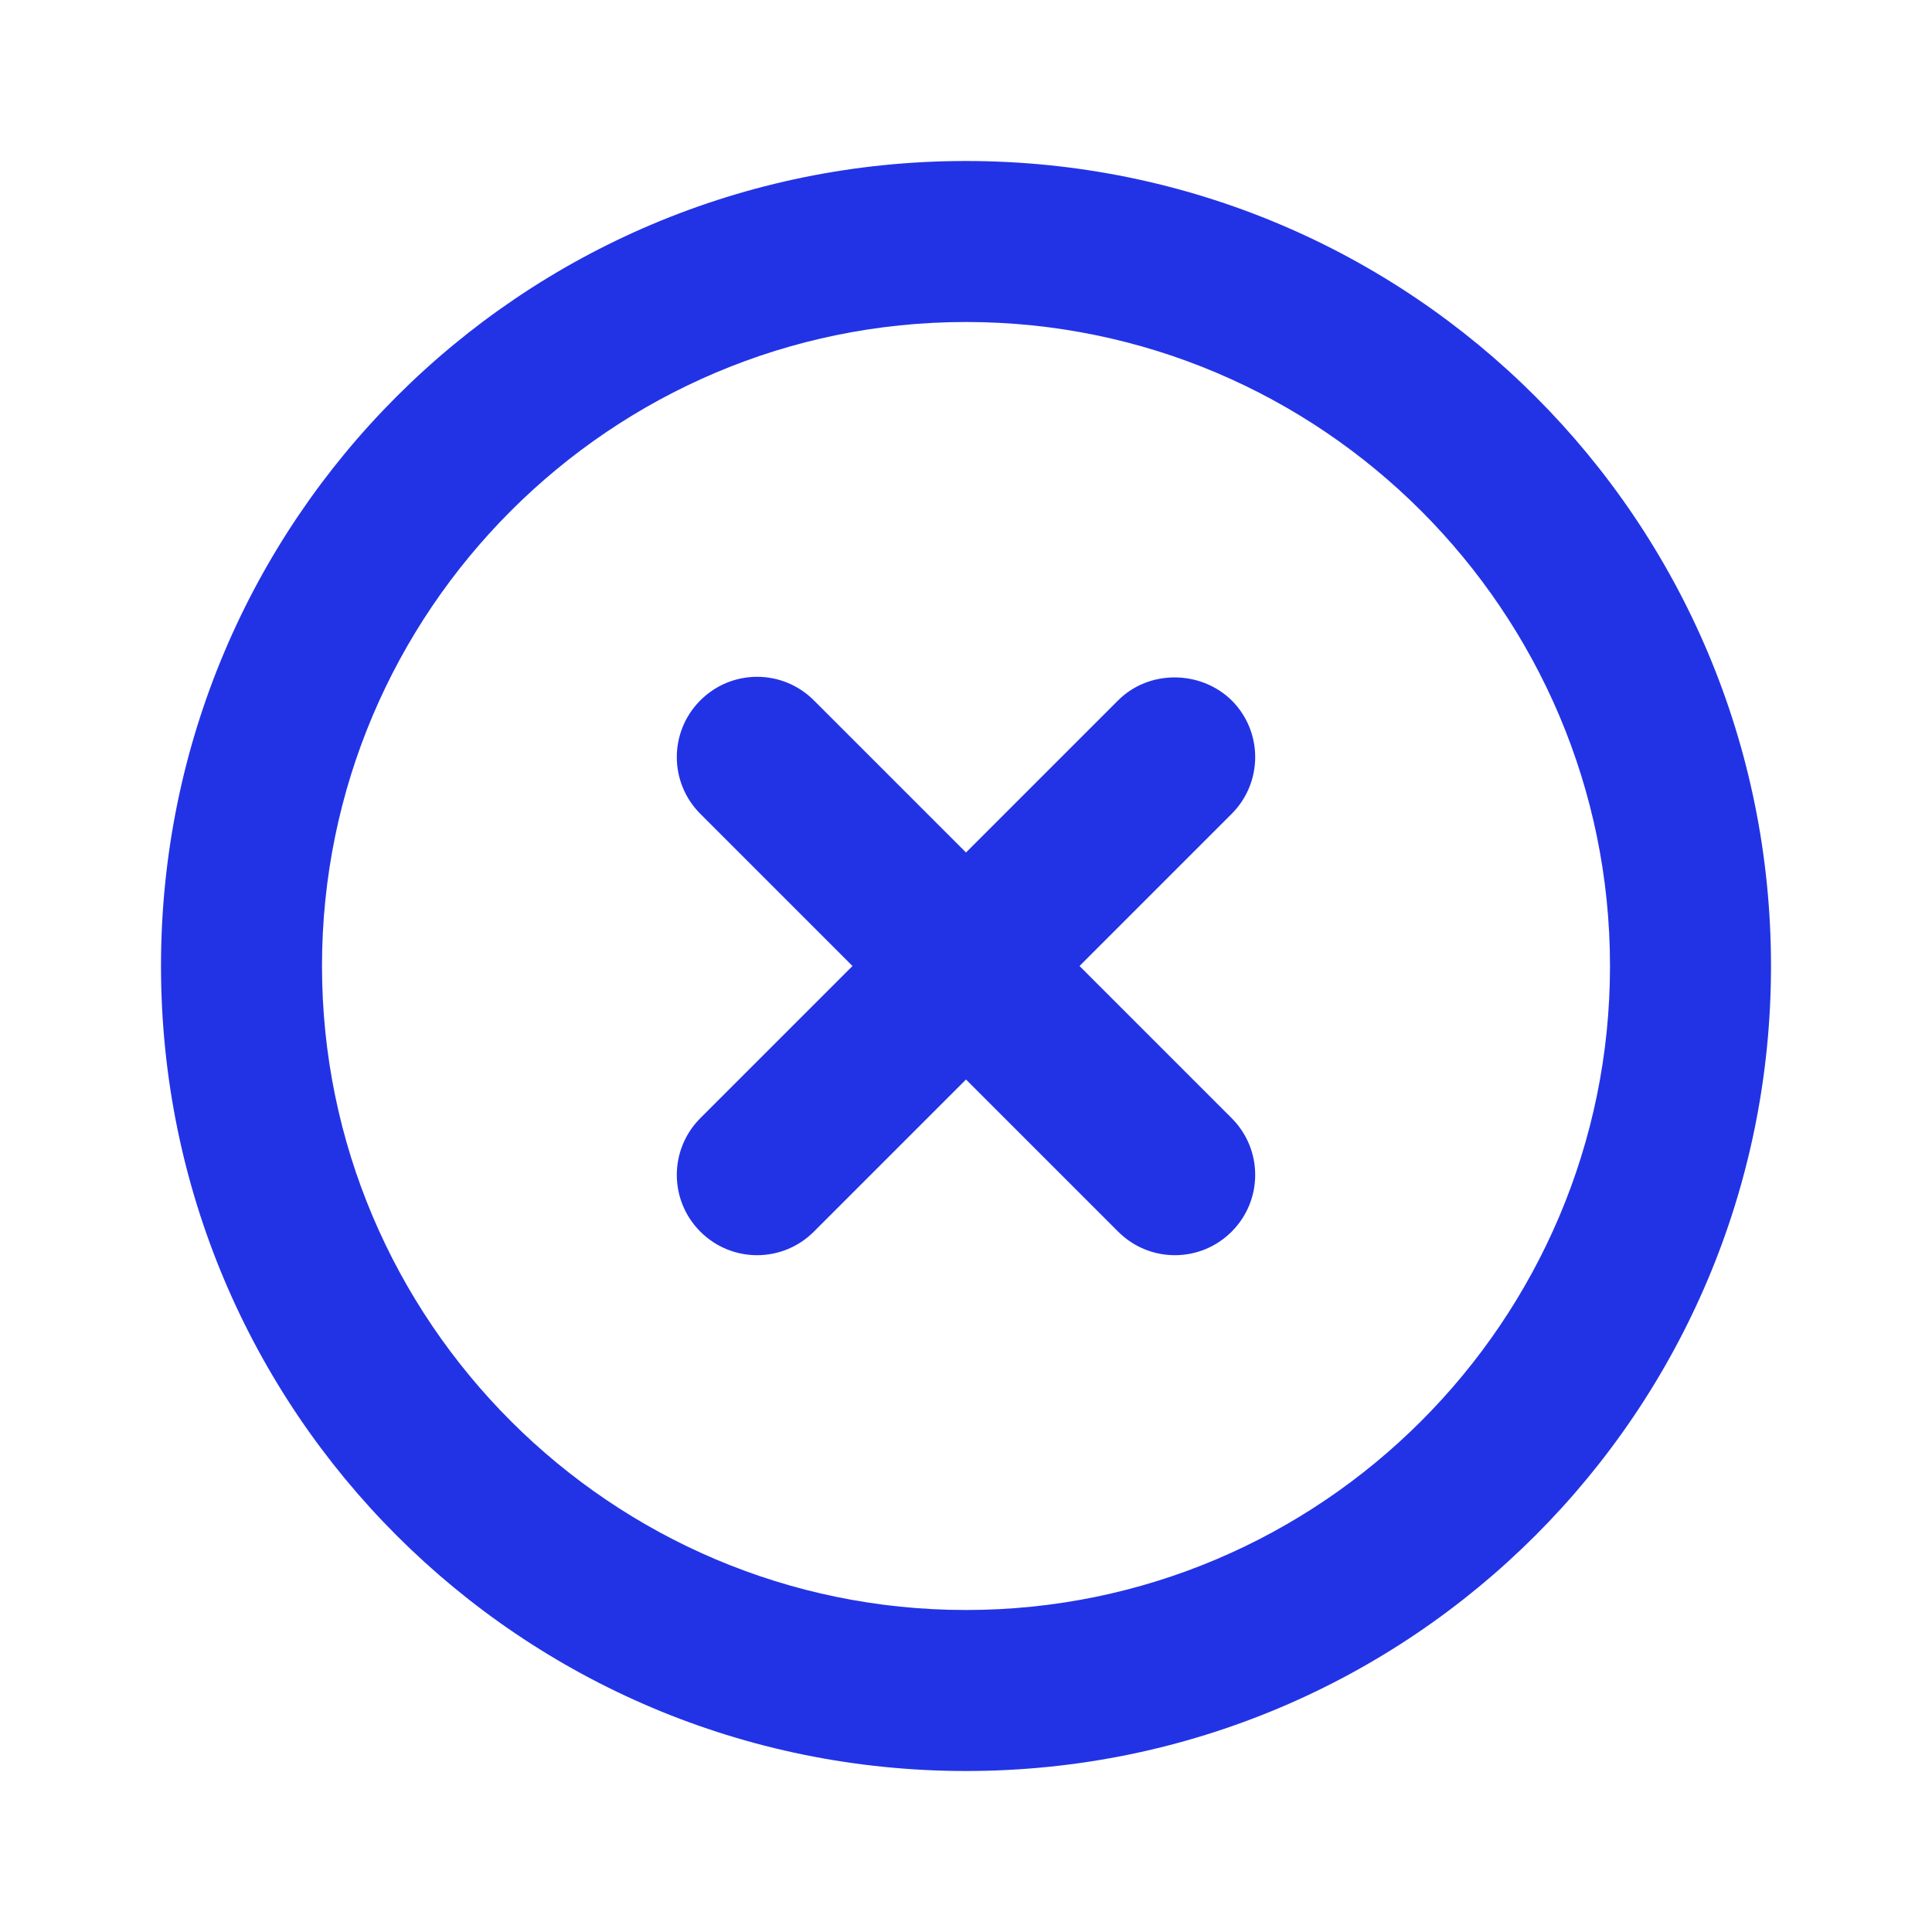
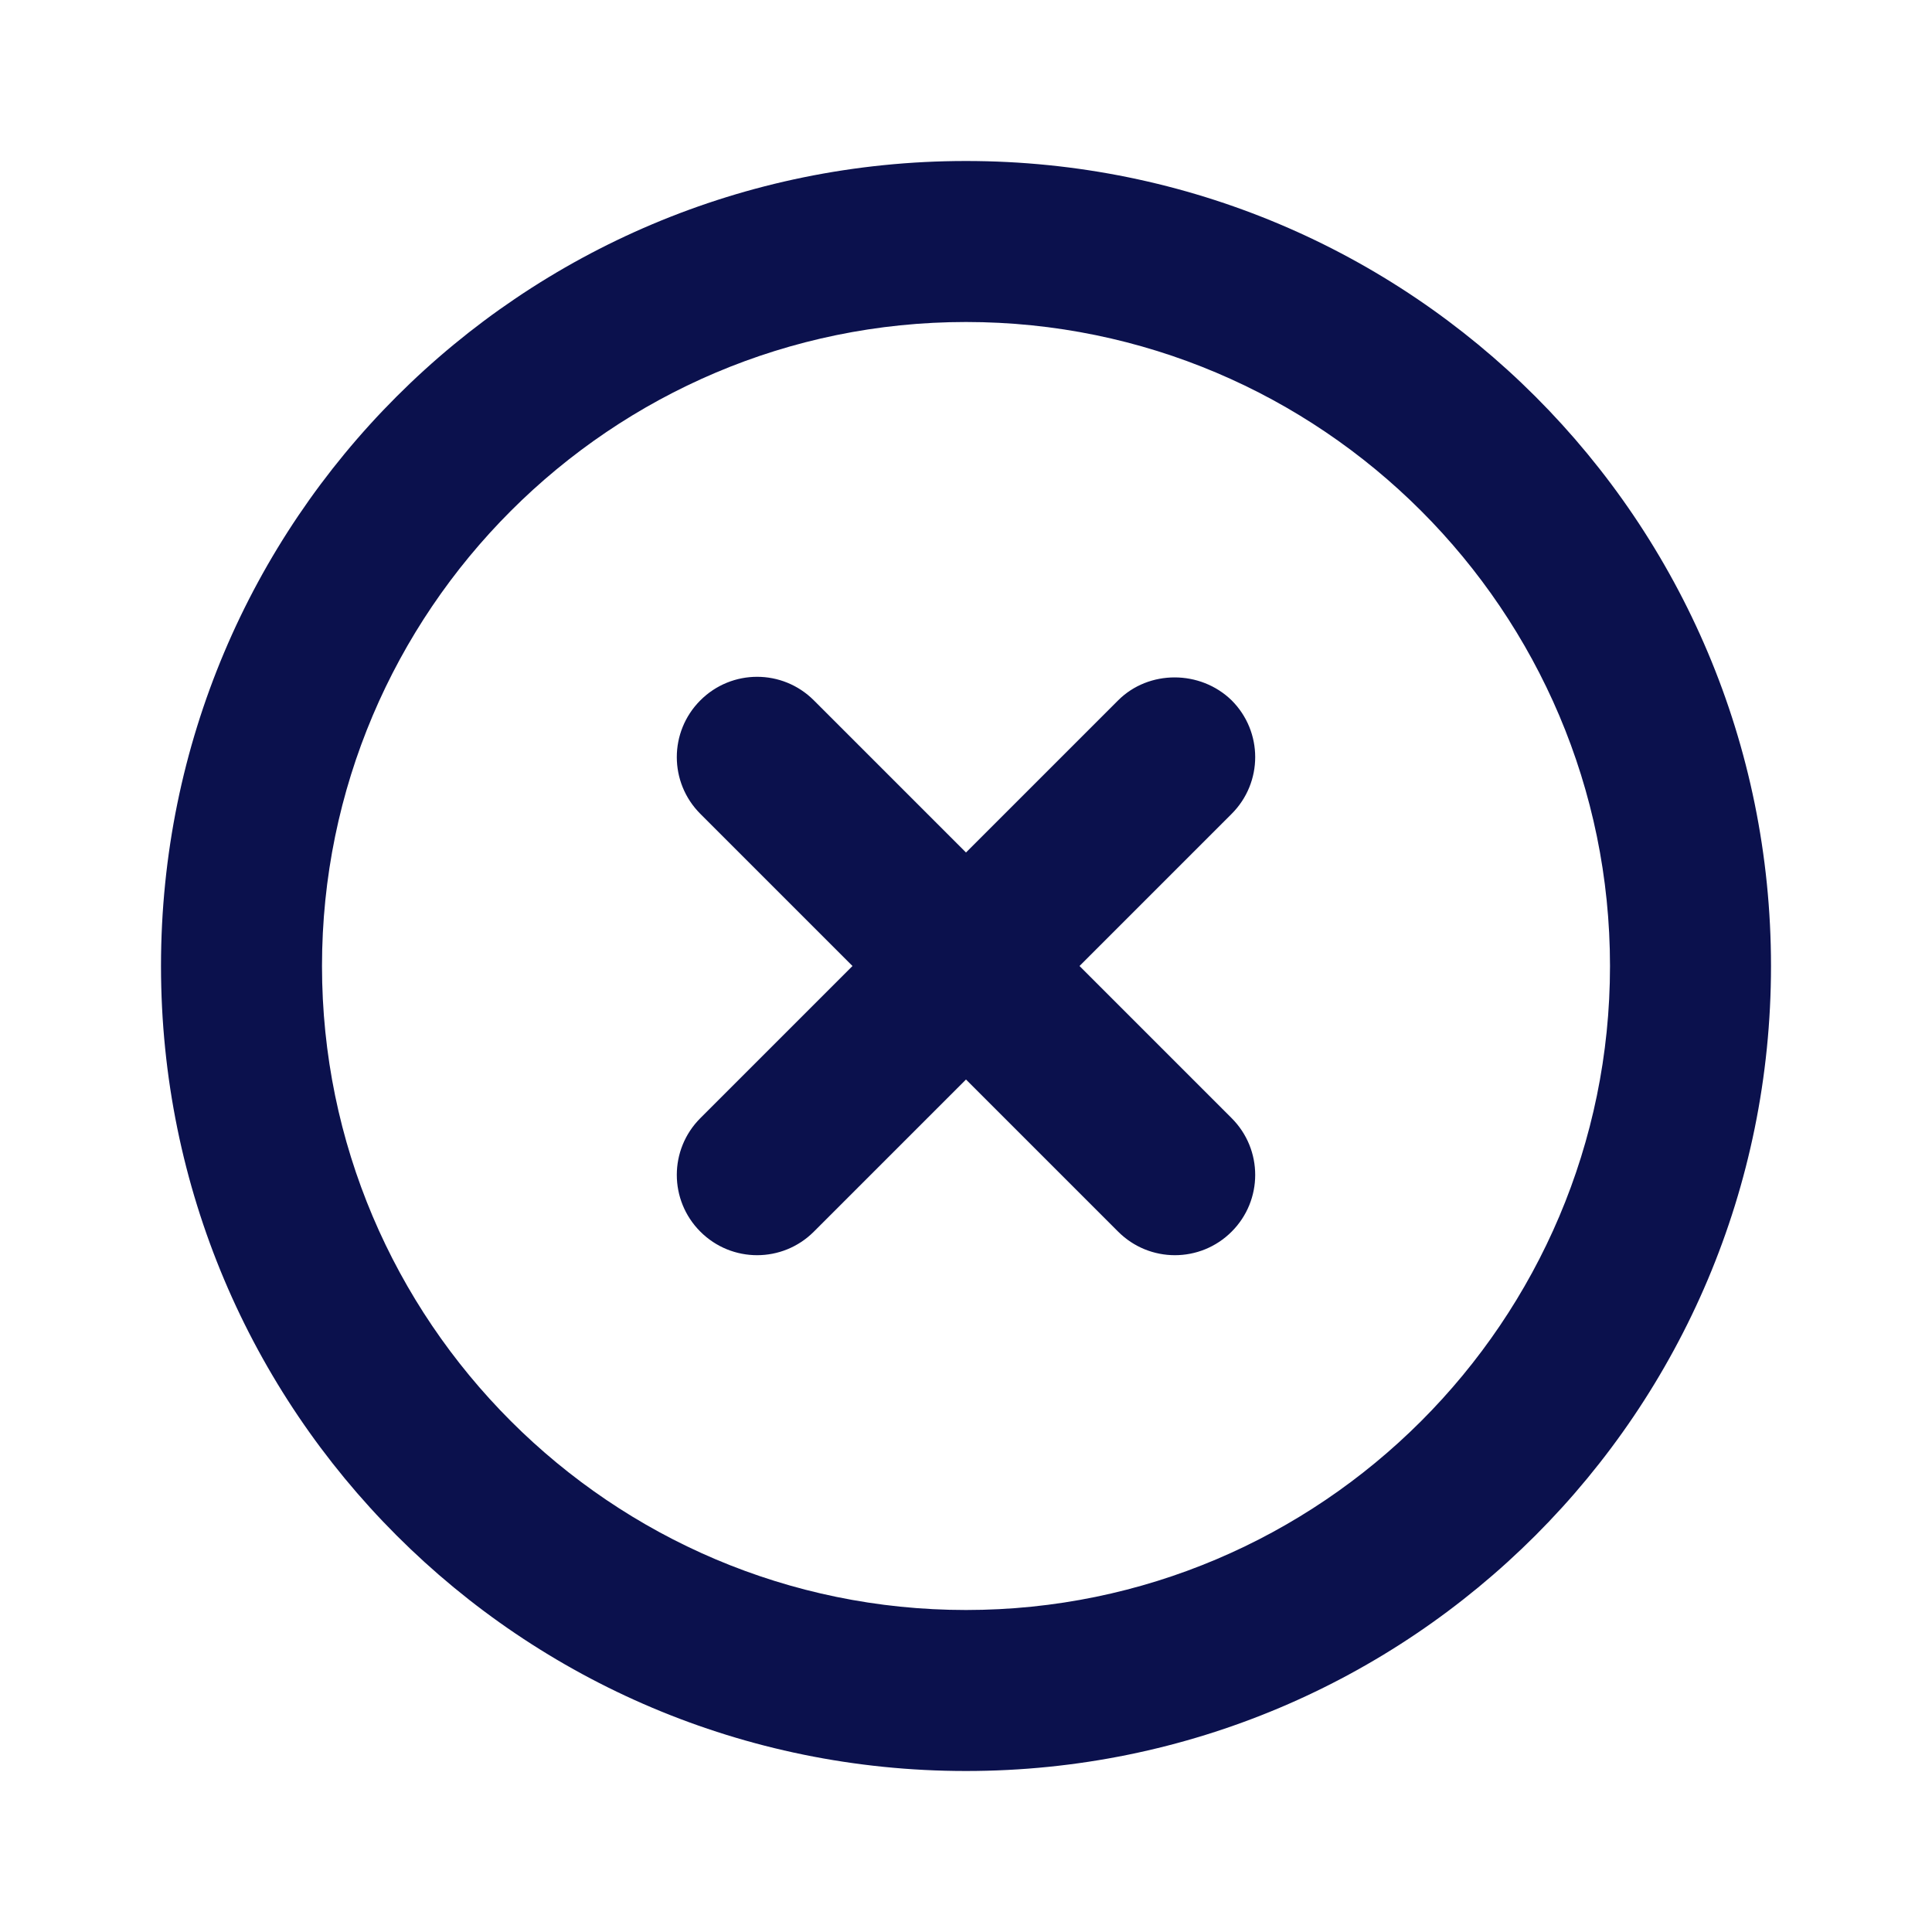
<svg xmlns="http://www.w3.org/2000/svg" enable-background="new 0 0 24 24" height="24" viewBox="0 0 24 24" width="24">
-   <path fill="#2233E6" d="m13.89 8.7-1.89 1.89-1.89-1.89c-.39-.39-1.02-.39-1.41 0-.39.39-.39 1.02 0 1.41l1.89 1.89-1.89 1.89c-.39.39-.39 1.02 0 1.41.39.39 1.02.39 1.41 0l1.89-1.89 1.89 1.89c.39.39 1.02.39 1.41 0 .39-.39.39-1.02 0-1.41l-1.89-1.89 1.89-1.89c.39-.39.39-1.02 0-1.41-.39-.38-1.03-.38-1.41 0zm-1.89-6.7c-5.53 0-10 4.47-10 10s4.47 10 10 10 10-4.47 10-10-4.47-10-10-10zm0 18c-4.41 0-8-3.59-8-8s3.59-8 8-8 8 3.59 8 8-3.59 8-8 8z" />
+   <path fill="#0B114D" d="m13.89 8.7-1.89 1.89-1.89-1.89c-.39-.39-1.02-.39-1.41 0-.39.39-.39 1.02 0 1.41l1.89 1.89-1.89 1.89c-.39.39-.39 1.02 0 1.41.39.39 1.02.39 1.41 0l1.89-1.89 1.89 1.89c.39.39 1.02.39 1.41 0 .39-.39.39-1.02 0-1.41l-1.89-1.89 1.89-1.89c.39-.39.39-1.02 0-1.41-.39-.38-1.03-.38-1.41 0zm-1.89-6.7c-5.53 0-10 4.47-10 10s4.47 10 10 10 10-4.47 10-10-4.47-10-10-10zm0 18c-4.41 0-8-3.59-8-8s3.59-8 8-8 8 3.59 8 8-3.59 8-8 8z" />
</svg>
